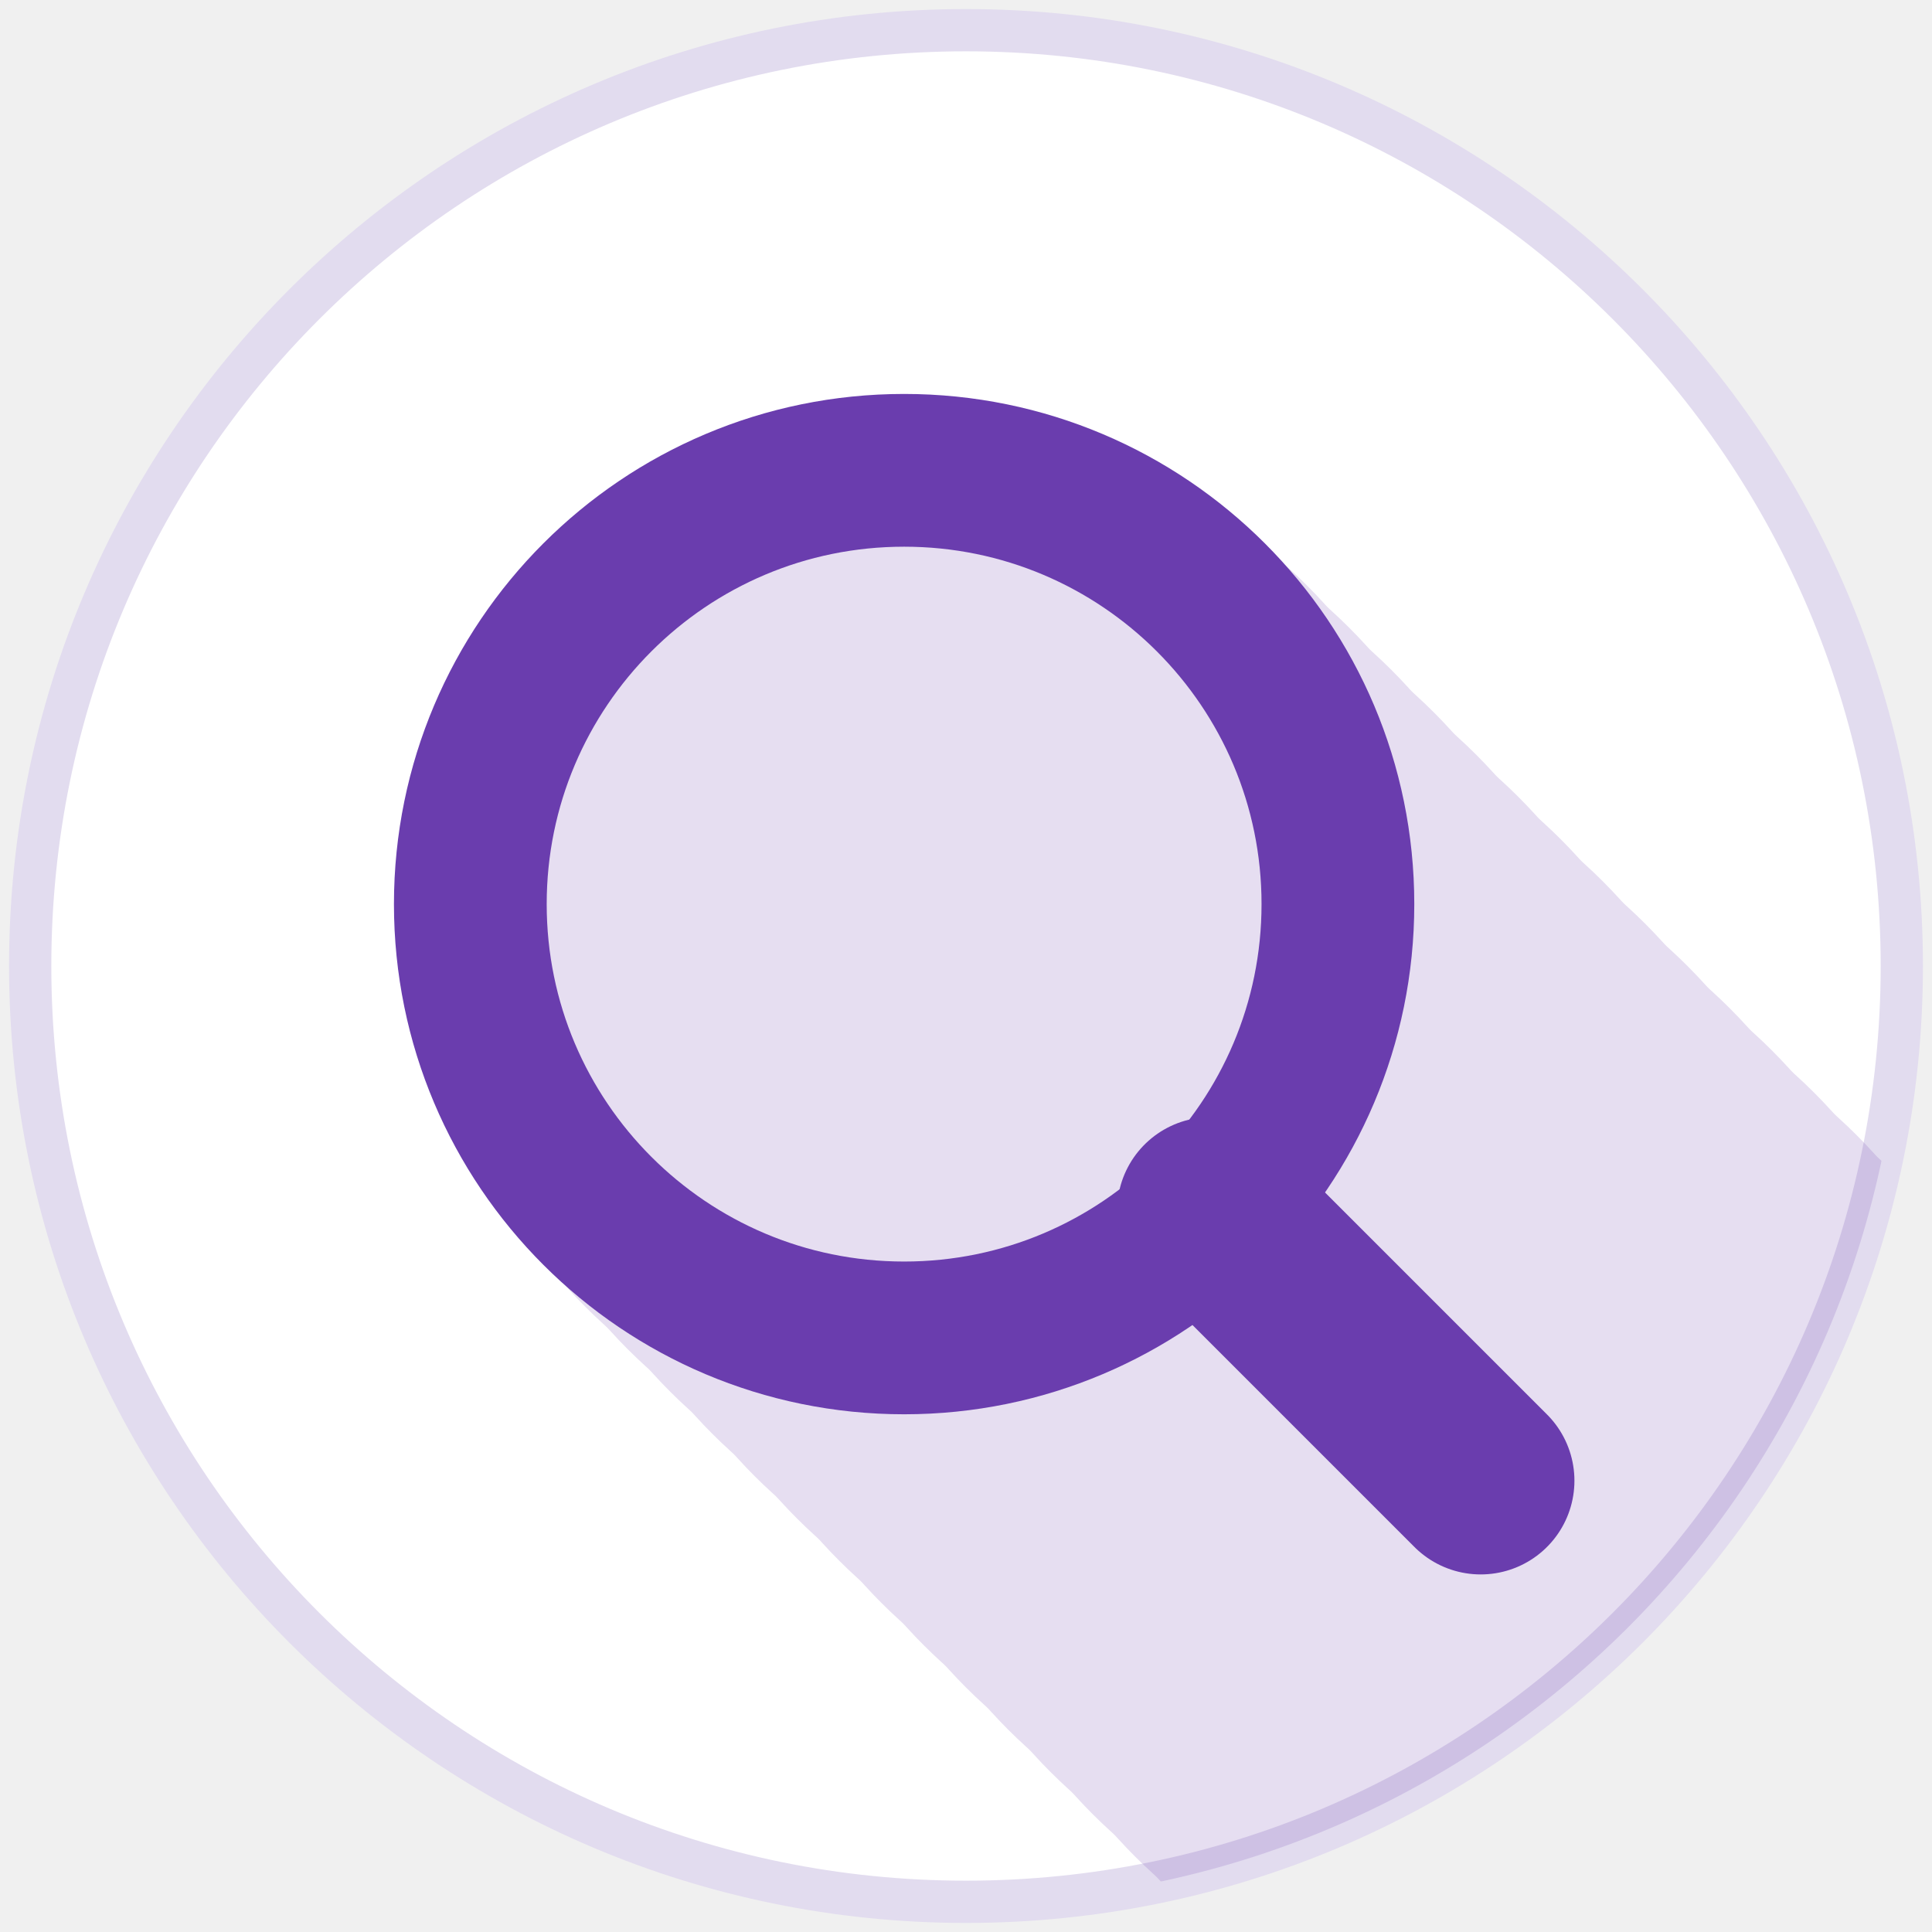
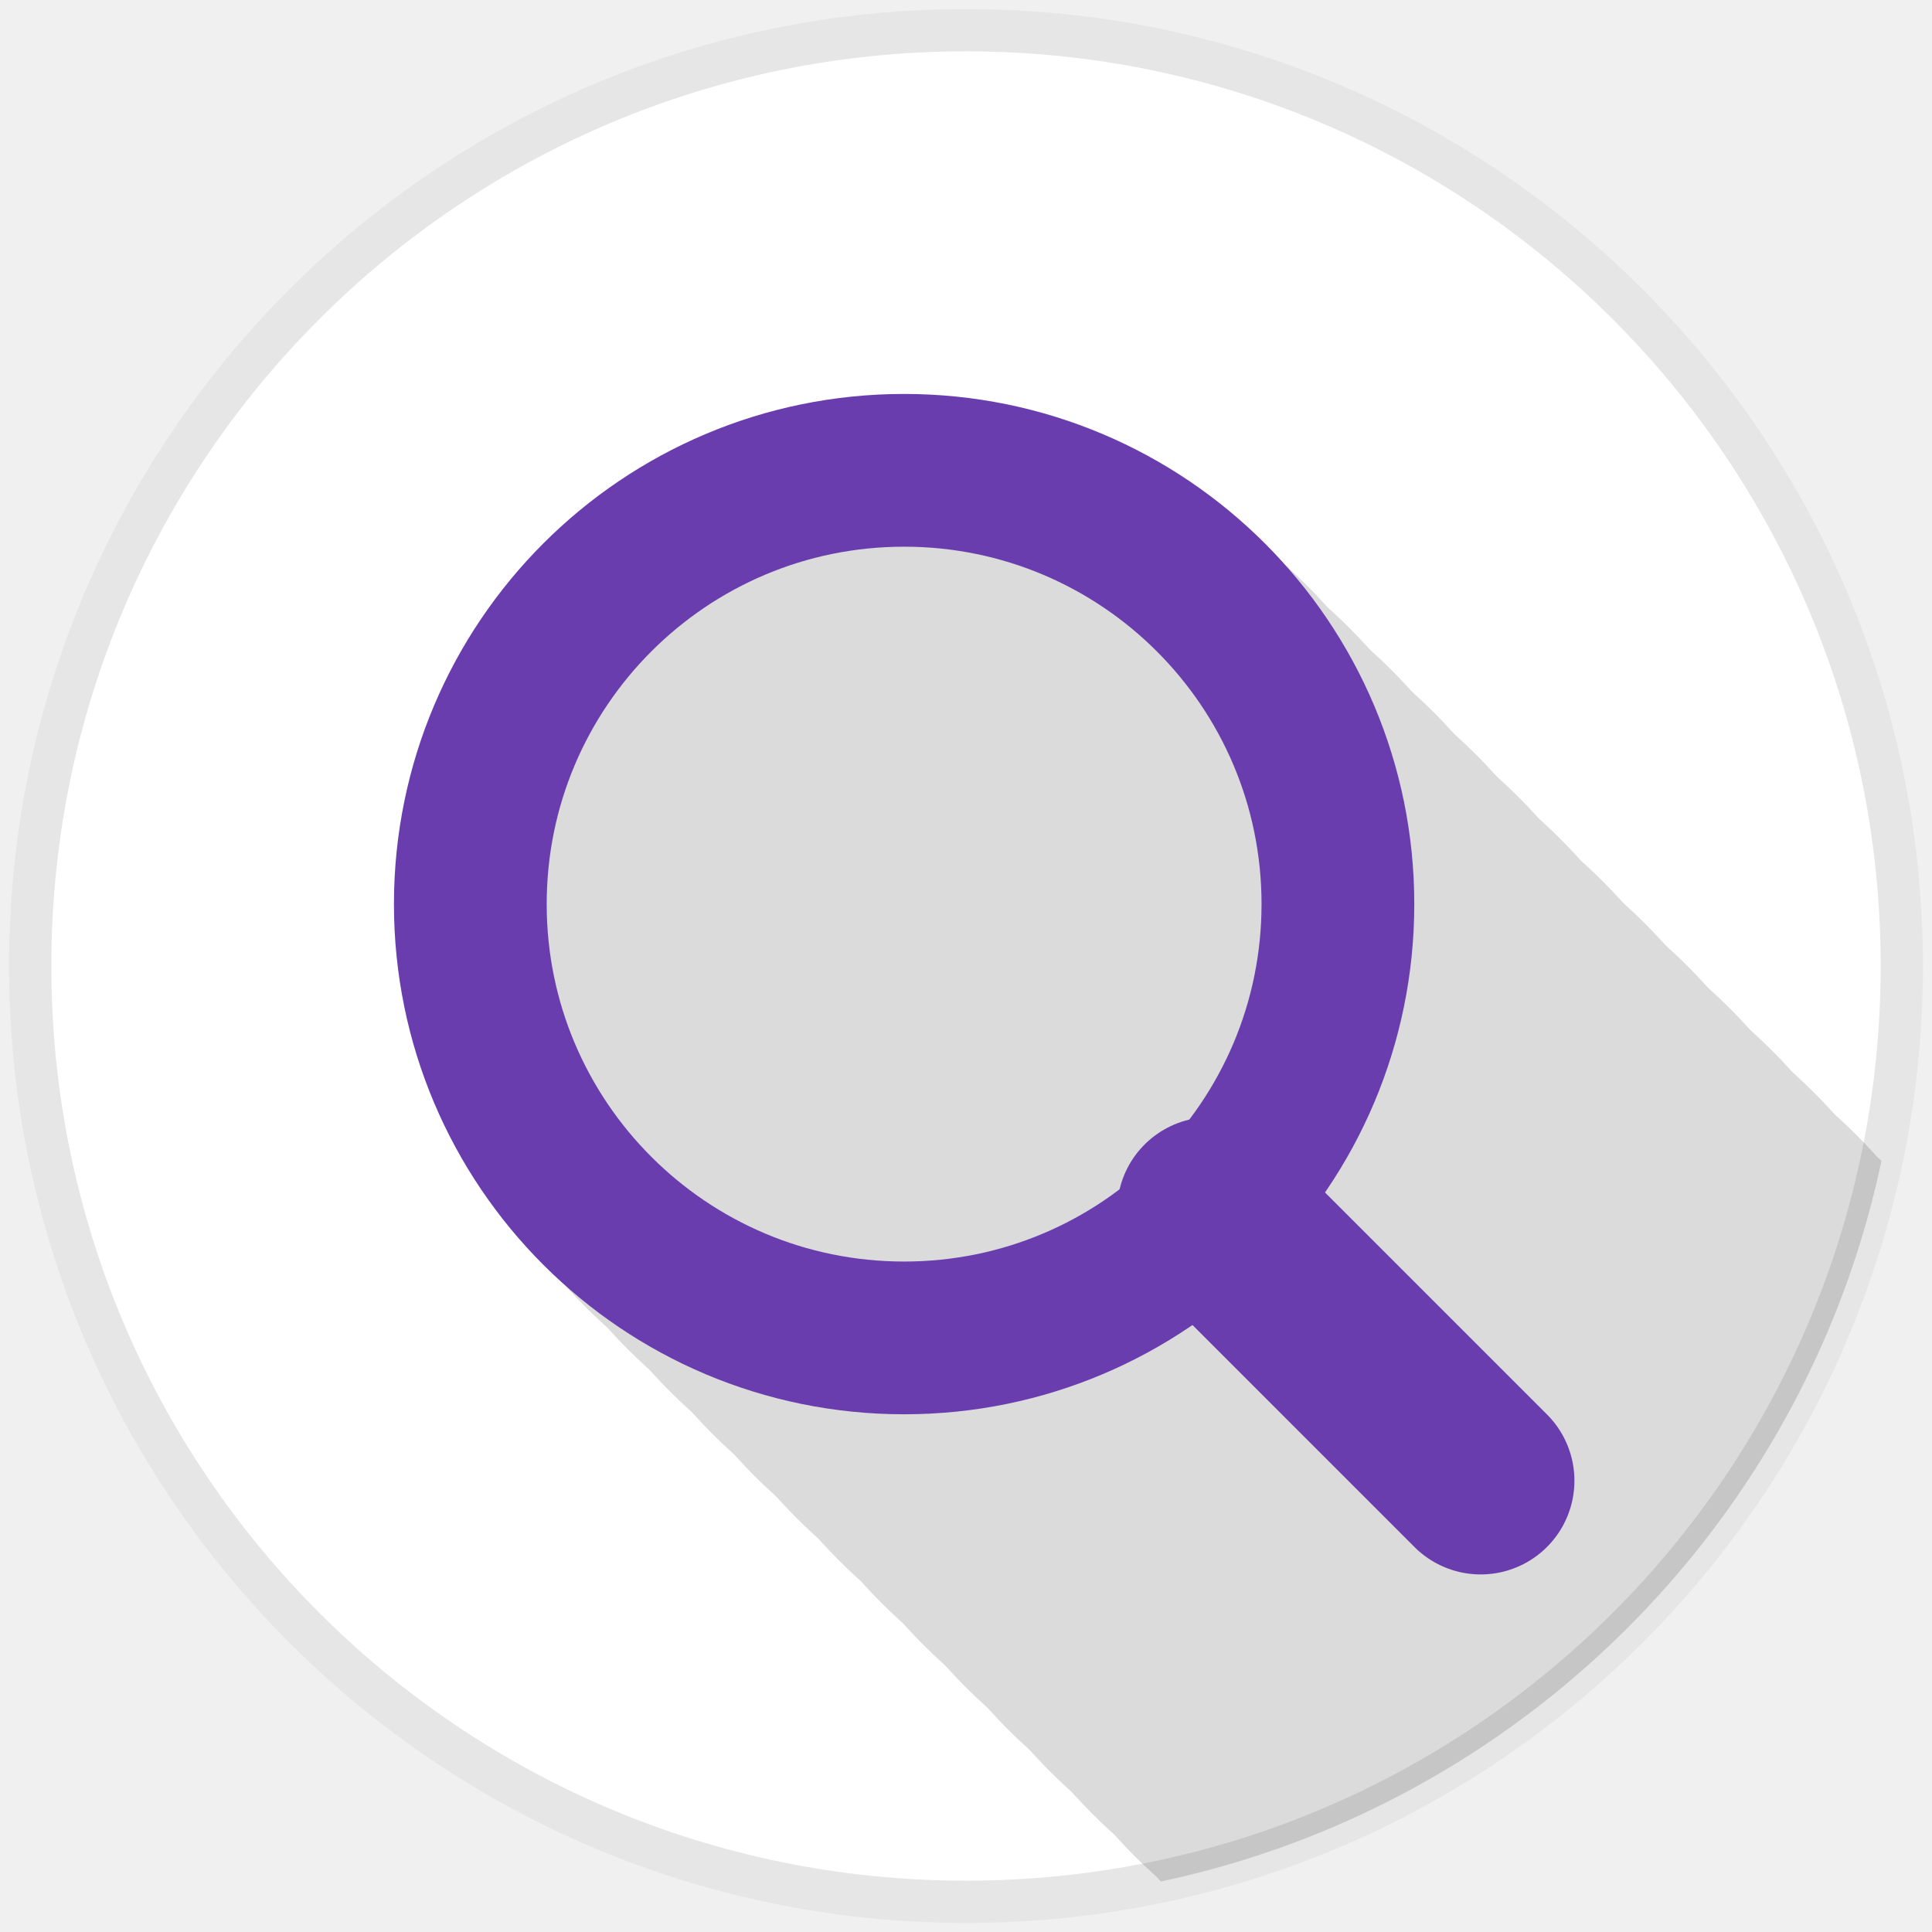
<svg xmlns="http://www.w3.org/2000/svg" viewBox="0 0 64 64" width="64" height="64" role="img" aria-label="SPBIM">
  <defs>
    <g id="g">
      <g fill="none" stroke="currentColor" stroke-linecap="round">
        <circle cx="29.95" cy="29.95" r="14.37" stroke-width="5.06" />
        <line x1="40.11" y1="40.11" x2="49.05" y2="49.05" stroke-width="6.21" />
      </g>
    </g>
    <clipPath id="disco">
      <circle cx="32.0" cy="32.0" r="31.0" />
    </clipPath>
  </defs>
-   <circle cx="32.0" cy="32.0" r="31.0" fill="#ffffff" stroke="#e2dcef" stroke-width="1.4" />
-   <g clip-path="url(#disco)" color="#6a3dae" opacity="0.17">
+   <circle cx="32.0" cy="32.0" r="31.0" fill="#ffffff" stroke="#e6e6e6" stroke-width="1.4" />
+   <g clip-path="url(#disco)" color="#2b2b2b" opacity="0.17">
    <use href="#g" transform="translate(1.40 1.40)" />
    <use href="#g" transform="translate(2.80 2.80)" />
    <use href="#g" transform="translate(4.20 4.20)" />
    <use href="#g" transform="translate(5.60 5.60)" />
    <use href="#g" transform="translate(7.00 7.00)" />
    <use href="#g" transform="translate(8.40 8.40)" />
    <use href="#g" transform="translate(9.80 9.80)" />
    <use href="#g" transform="translate(11.20 11.20)" />
    <use href="#g" transform="translate(12.60 12.60)" />
    <use href="#g" transform="translate(14.00 14.00)" />
    <use href="#g" transform="translate(15.40 15.40)" />
    <use href="#g" transform="translate(16.80 16.80)" />
    <use href="#g" transform="translate(18.20 18.20)" />
    <use href="#g" transform="translate(19.60 19.60)" />
    <use href="#g" transform="translate(21.00 21.00)" />
    <use href="#g" transform="translate(22.40 22.40)" />
    <use href="#g" transform="translate(23.80 23.80)" />
    <use href="#g" transform="translate(25.20 25.20)" />
    <use href="#g" transform="translate(26.60 26.60)" />
    <use href="#g" transform="translate(28.00 28.00)" />
    <use href="#g" transform="translate(29.40 29.40)" />
    <use href="#g" transform="translate(30.80 30.80)" />
    <use href="#g" transform="translate(32.20 32.20)" />
    <use href="#g" transform="translate(33.60 33.60)" />
    <use href="#g" transform="translate(35.00 35.00)" />
    <use href="#g" transform="translate(36.40 36.40)" />
    <use href="#g" transform="translate(37.80 37.80)" />
    <use href="#g" transform="translate(39.20 39.20)" />
    <use href="#g" transform="translate(40.60 40.60)" />
    <use href="#g" transform="translate(42.00 42.00)" />
    <use href="#g" transform="translate(43.40 43.40)" />
    <use href="#g" transform="translate(44.80 44.80)" />
    <use href="#g" transform="translate(46.20 46.20)" />
    <use href="#g" transform="translate(47.60 47.60)" />
    <use href="#g" transform="translate(49.00 49.00)" />
    <use href="#g" transform="translate(50.40 50.40)" />
    <use href="#g" transform="translate(51.80 51.80)" />
    <use href="#g" transform="translate(53.20 53.20)" />
    <use href="#g" transform="translate(54.60 54.60)" />
    <use href="#g" transform="translate(56.00 56.00)" />
    <use href="#g" transform="translate(57.40 57.40)" />
    <use href="#g" transform="translate(58.80 58.80)" />
    <use href="#g" transform="translate(60.20 60.20)" />
    <use href="#g" transform="translate(61.60 61.60)" />
    <use href="#g" transform="translate(63.00 63.00)" />
    <use href="#g" transform="translate(64.40 64.40)" />
    <use href="#g" transform="translate(65.80 65.80)" />
    <use href="#g" transform="translate(67.20 67.20)" />
    <use href="#g" transform="translate(68.60 68.60)" />
    <use href="#g" transform="translate(70.00 70.00)" />
    <use href="#g" transform="translate(71.40 71.40)" />
    <use href="#g" transform="translate(72.80 72.80)" />
    <use href="#g" transform="translate(74.20 74.20)" />
    <use href="#g" transform="translate(75.60 75.60)" />
    <use href="#g" transform="translate(77.00 77.00)" />
    <use href="#g" transform="translate(78.40 78.40)" />
    <use href="#g" transform="translate(79.80 79.80)" />
    <use href="#g" transform="translate(81.20 81.20)" />
    <use href="#g" transform="translate(82.60 82.60)" />
    <use href="#g" transform="translate(84.00 84.00)" />
    <use href="#g" transform="translate(85.40 85.40)" />
    <use href="#g" transform="translate(86.80 86.80)" />
    <use href="#g" transform="translate(88.20 88.20)" />
    <use href="#g" transform="translate(89.60 89.60)" />
    <use href="#g" transform="translate(91.00 91.00)" />
    <use href="#g" transform="translate(92.40 92.40)" />
    <use href="#g" transform="translate(93.80 93.80)" />
    <use href="#g" transform="translate(95.20 95.20)" />
  </g>
  <g color="#6a3dae">
    <g fill="none" stroke="currentColor" stroke-linecap="round">
      <circle cx="29.95" cy="29.95" r="14.37" stroke-width="5.06" />
      <line x1="40.11" y1="40.11" x2="49.05" y2="49.05" stroke-width="6.21" />
    </g>
  </g>
</svg>
